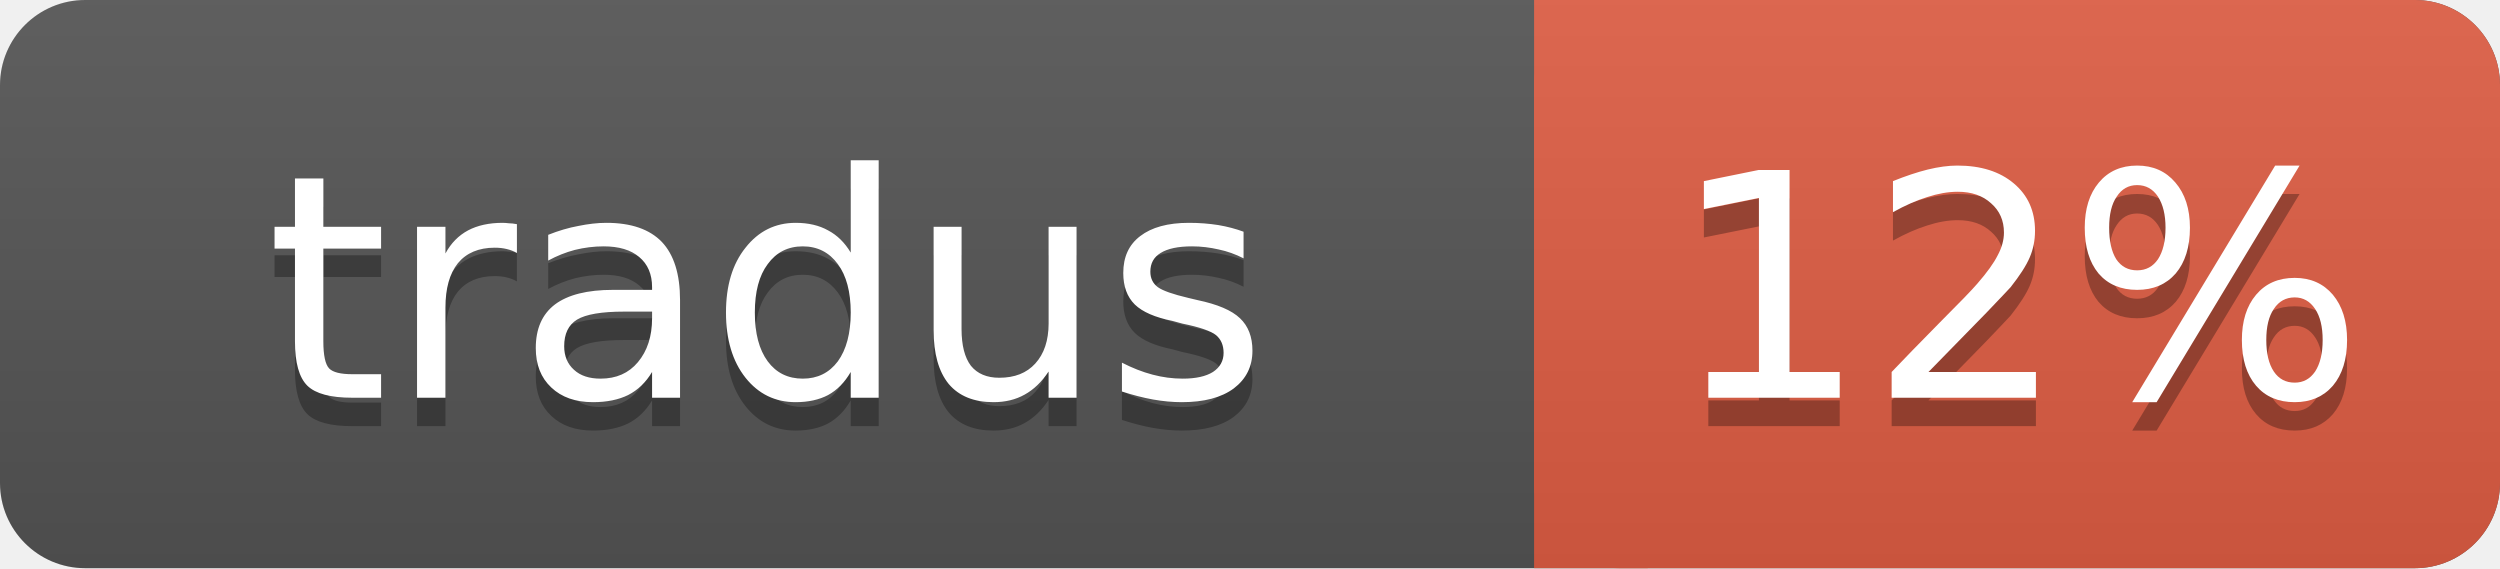
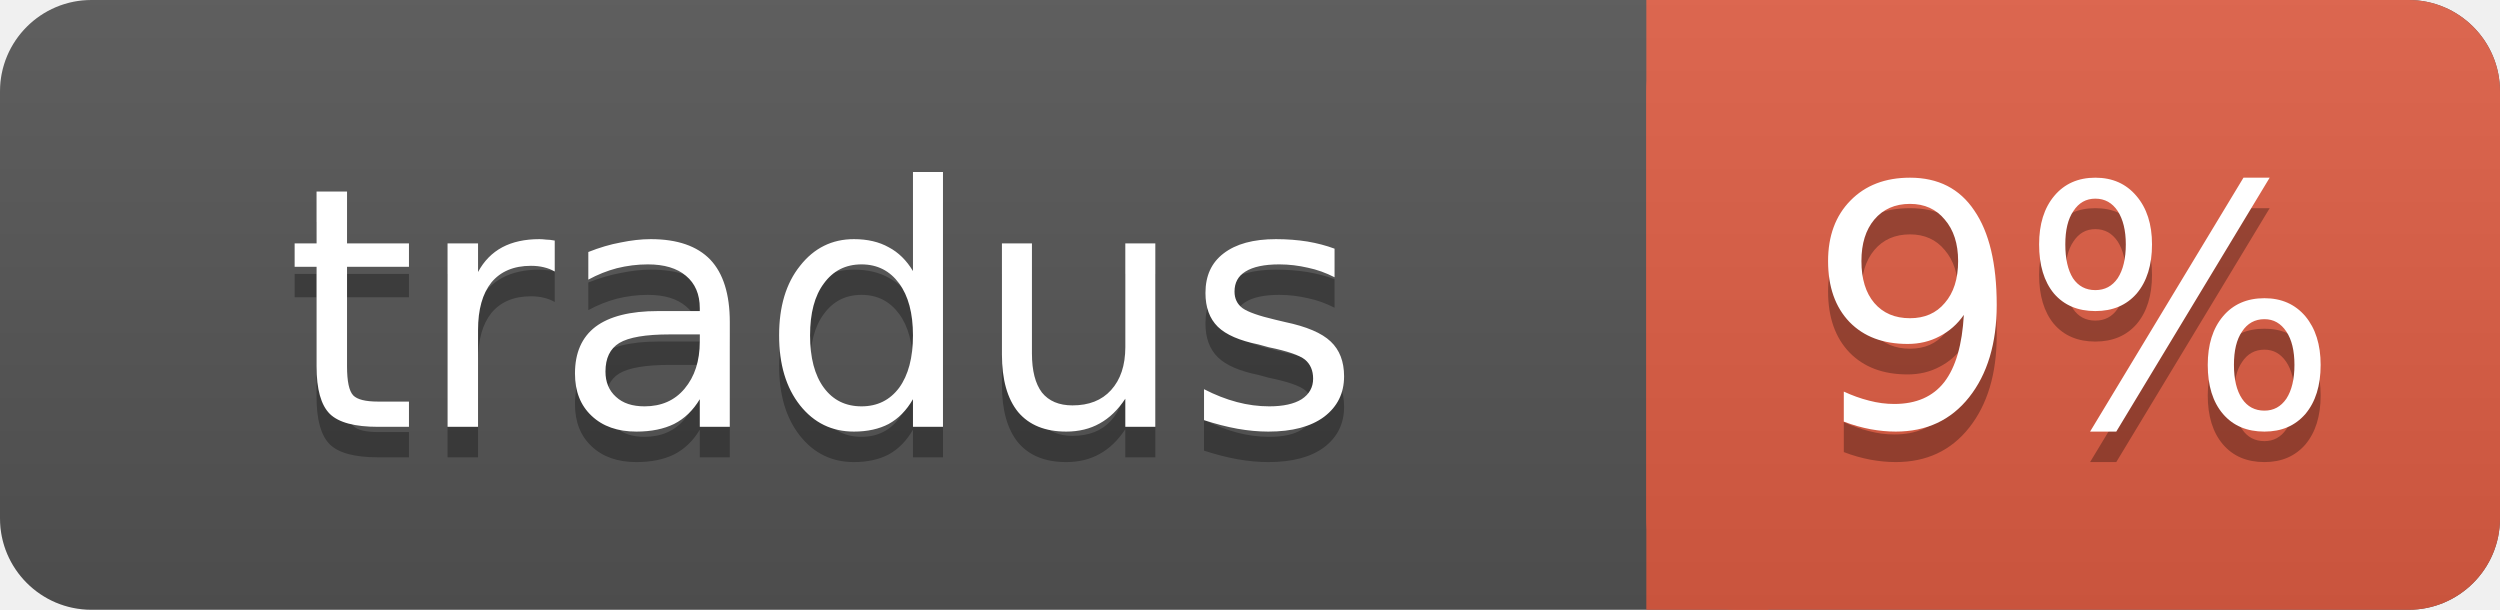
- <svg xmlns="http://www.w3.org/2000/svg" width="88" height="20" xml:lang="en" role="img" aria-label="tradus 12%">
+ <svg xmlns="http://www.w3.org/2000/svg" width="82" height="20" xml:lang="en" role="img" aria-label="tradus 9%">
  <linearGradient id="a" x2="0" y2="100%">
    <stop offset="0" stop-color="#bbb" stop-opacity=".1" />
    <stop offset="1" stop-opacity=".1" />
  </linearGradient>
-   <rect width="88" height="20" fill="#555" rx="3" />
-   <rect width="34" height="20" x="54" fill="#e05d44" rx="3" />
+   <rect width="82" height="20" fill="#555" rx="3" />
+   <rect width="28" height="20" x="54" fill="#e05d44" rx="3" />
  <path fill="#e05d44" d="M54 0h4v20h-4z" />
-   <rect width="88" height="20" fill="url(#a)" rx="3" />
+   <rect width="82" height="20" fill="url(#a)" rx="3" />
  <g fill="#fff" font-family="Source Sans,Kurinto Sans,DejaVu Sans,Verdana,Geneva,sans-serif" font-size="11" text-anchor="middle">
    <text x="27" y="15" fill="#010101" fill-opacity=".3">tradus</text>
    <text x="27" y="14">tradus</text>
-     <text x="71" y="15" fill="#010101" fill-opacity=".3">12%</text>
-     <text x="71" y="14">12%</text>
+     <text x="68" y="15" fill="#010101" fill-opacity=".3">9%</text>
+     <text x="68" y="14">9%</text>
  </g>
</svg>
